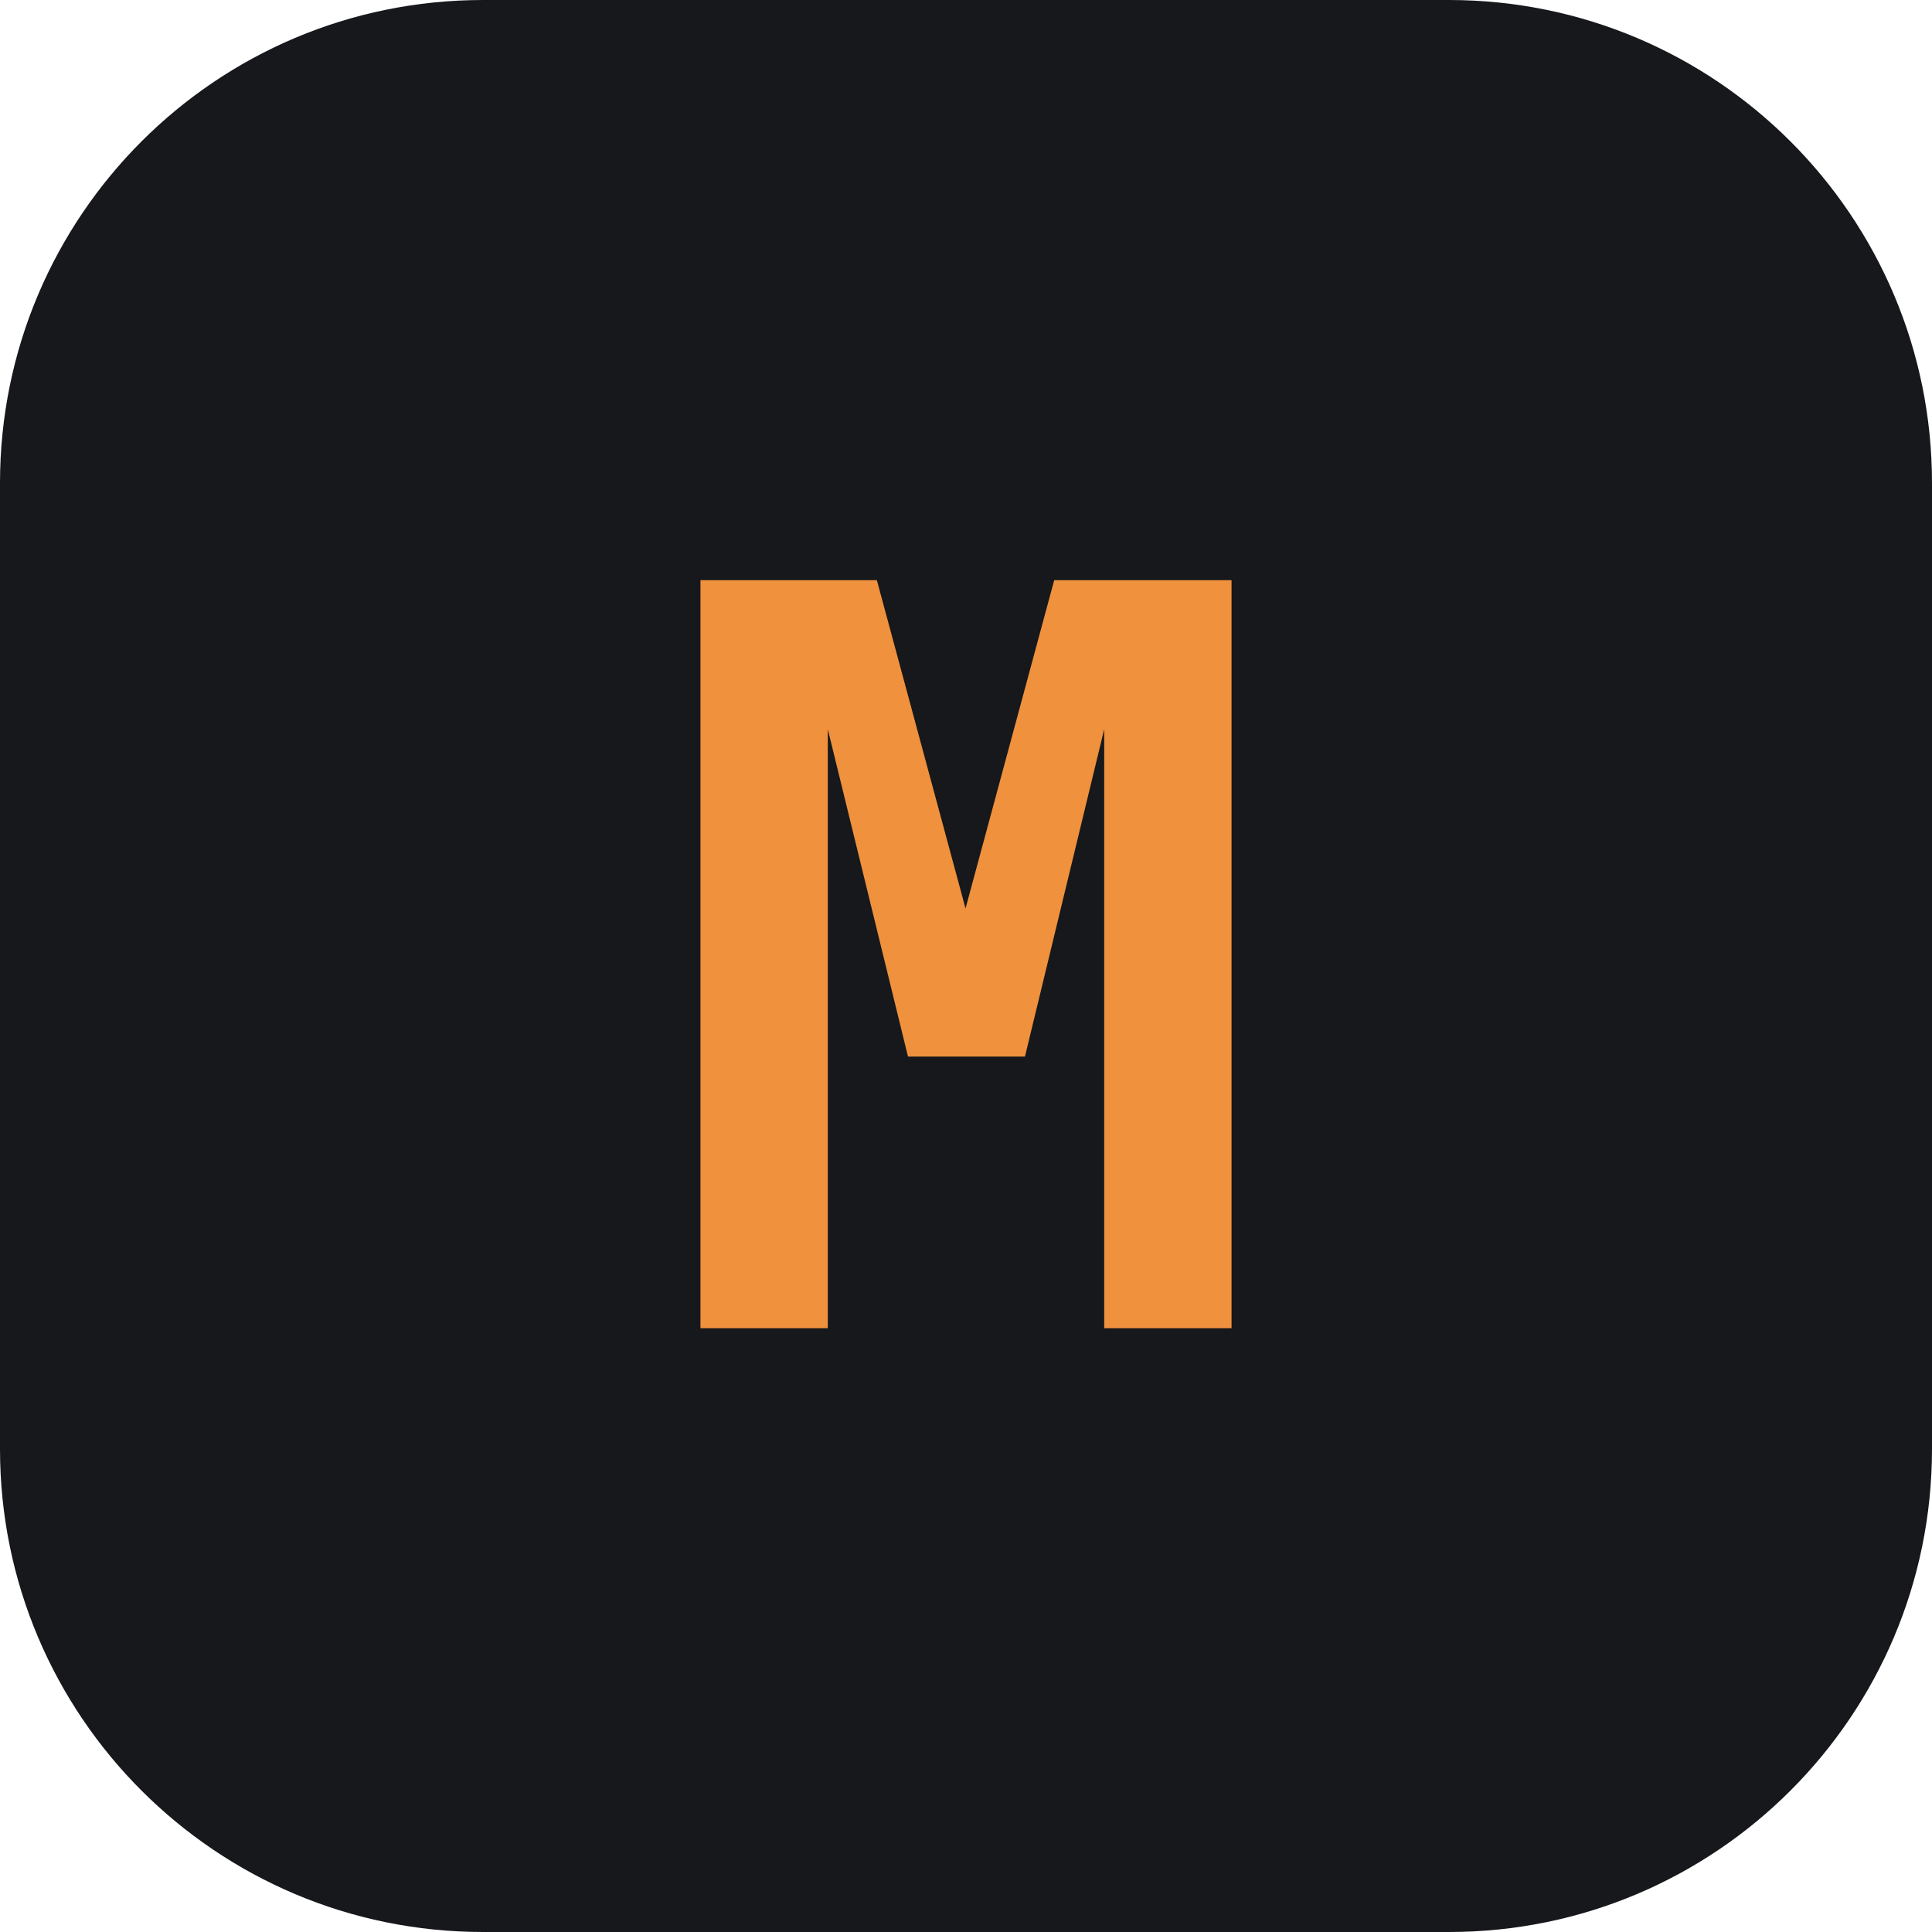
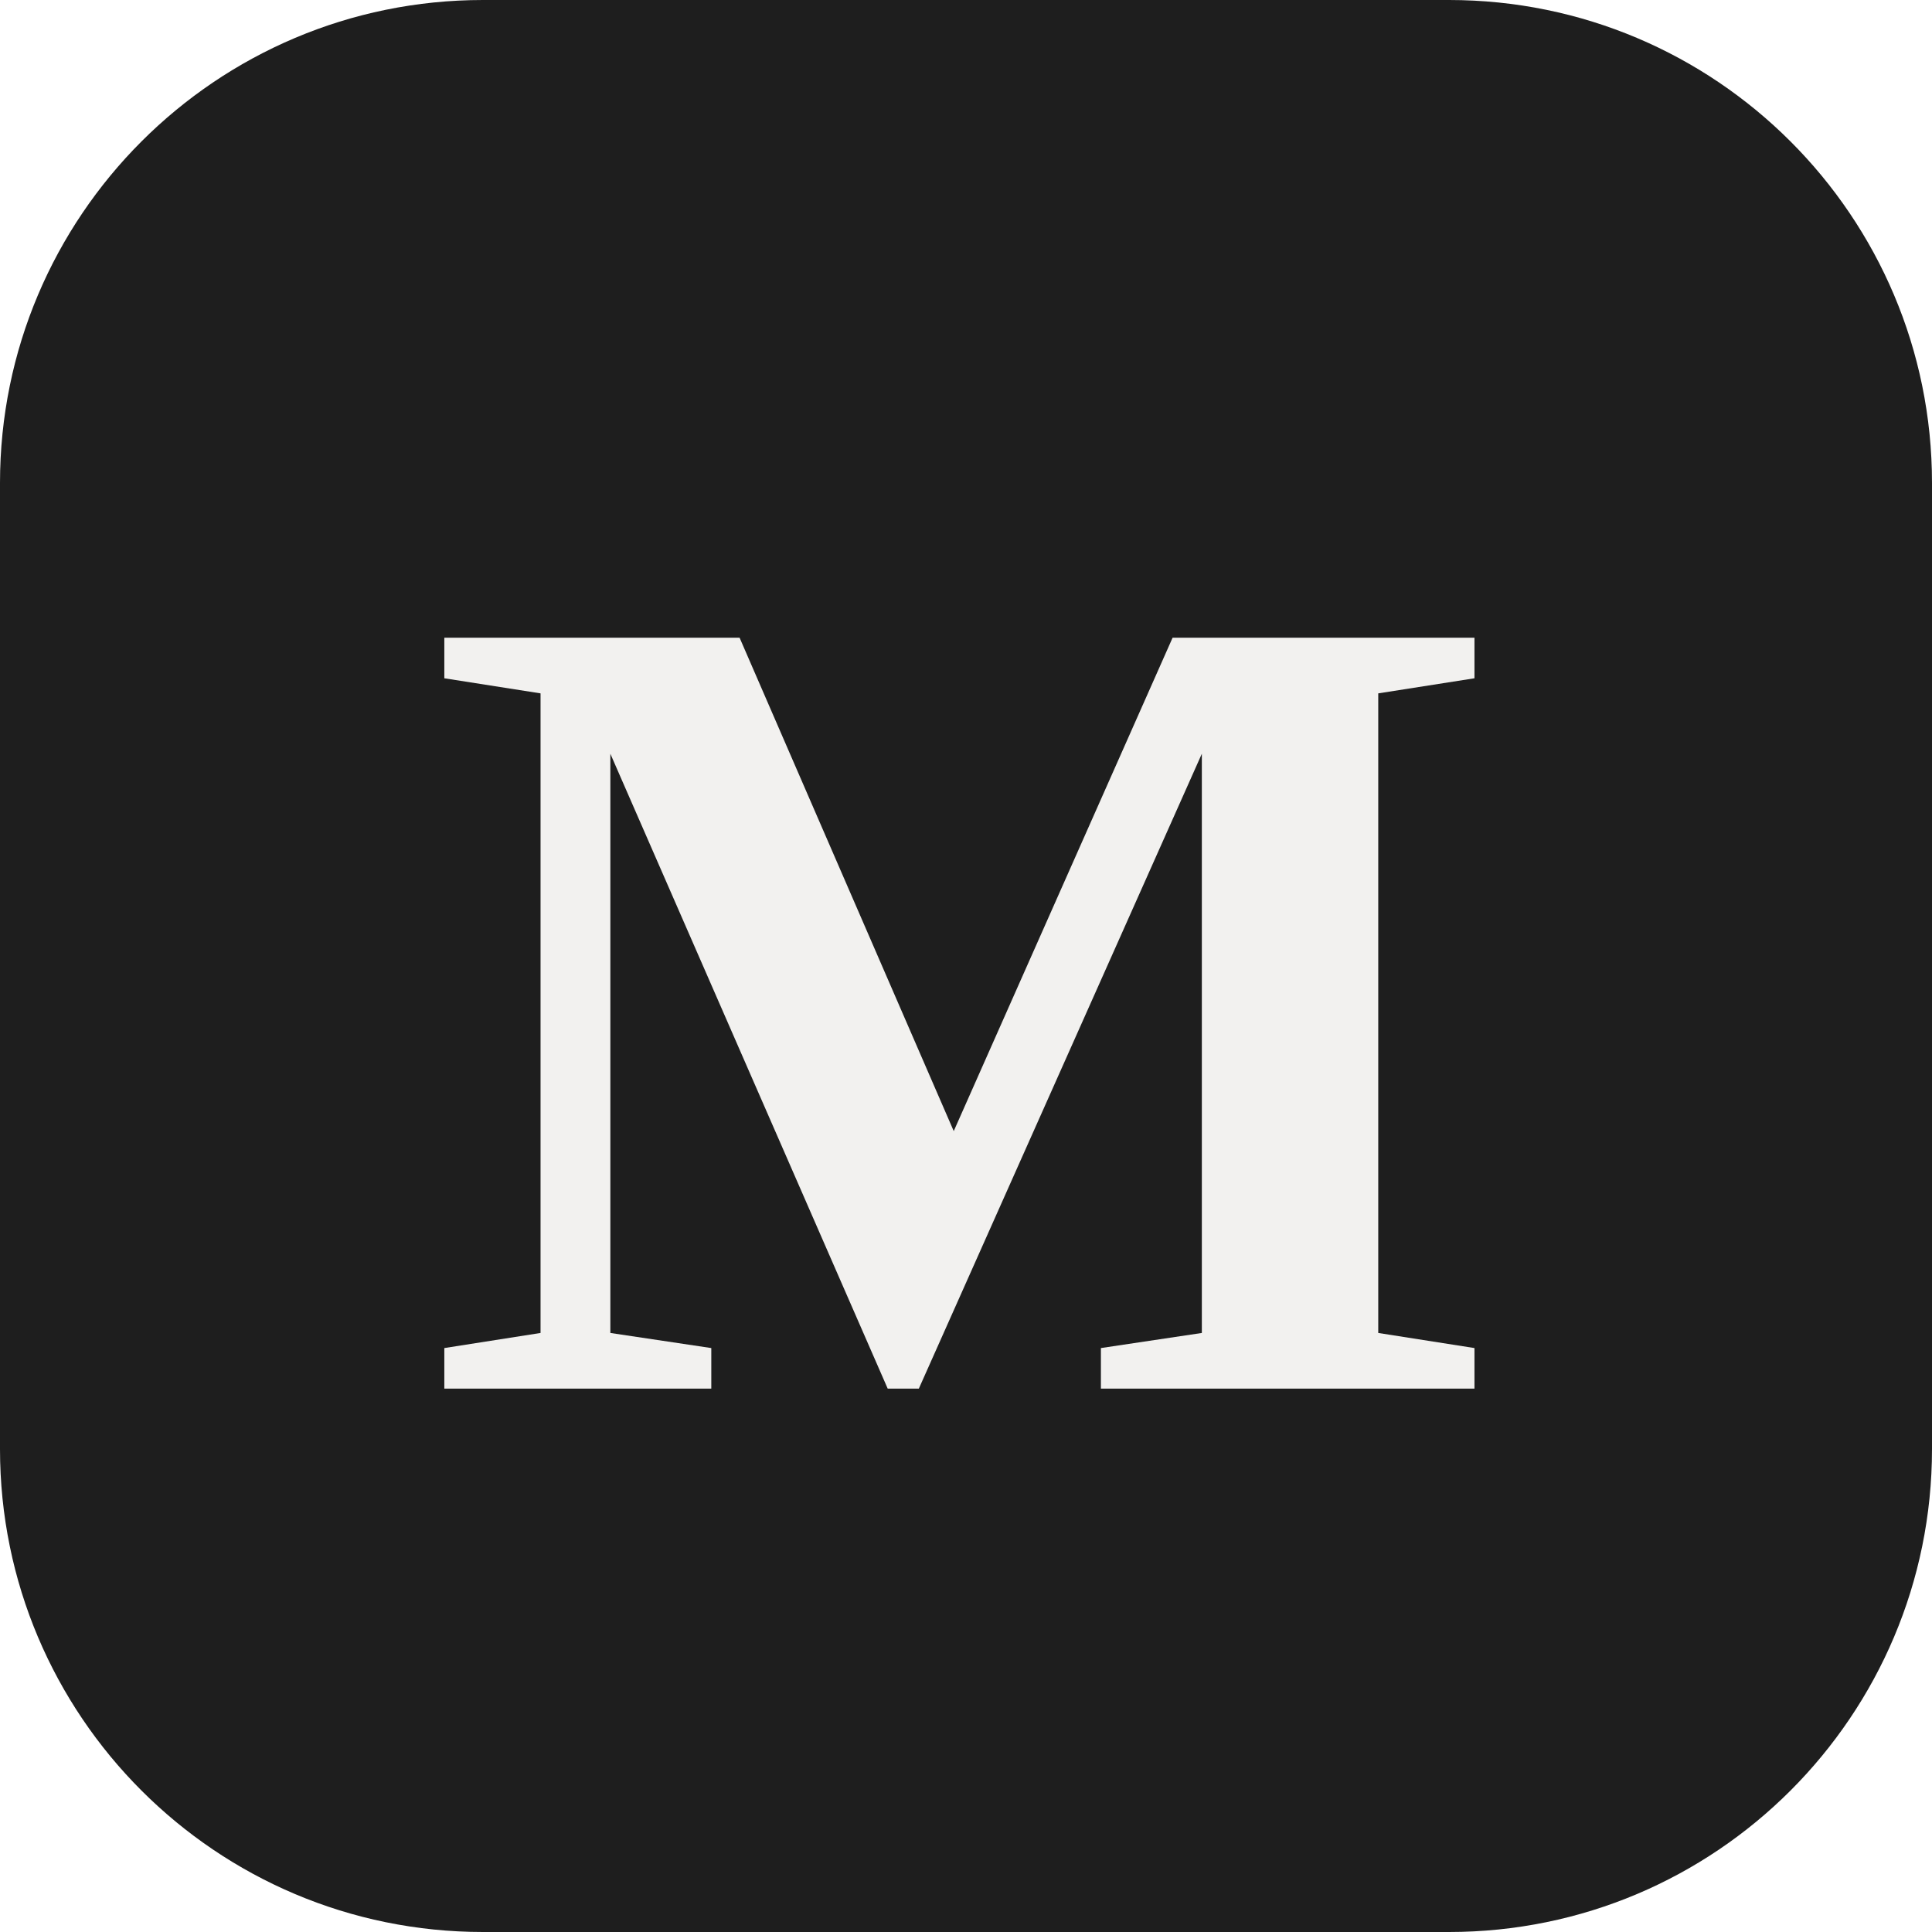
<svg xmlns="http://www.w3.org/2000/svg" viewBox="0 0 32 32">
-   <rect width="32" height="32" rx="8" fill="#16181B" />
-   <text x="16" y="22" text-anchor="middle" font-family="monospace" font-weight="700" font-size="17" fill="#F0913D">M</text>
+   <rect width="32" height="32" rx="8" fill="#1E1E1E" />
+   <text x="16" y="23" text-anchor="middle" font-family="Georgia, 'Times New Roman', serif" font-weight="700" font-size="19" fill="#F2F1EF">M</text>
</svg>
